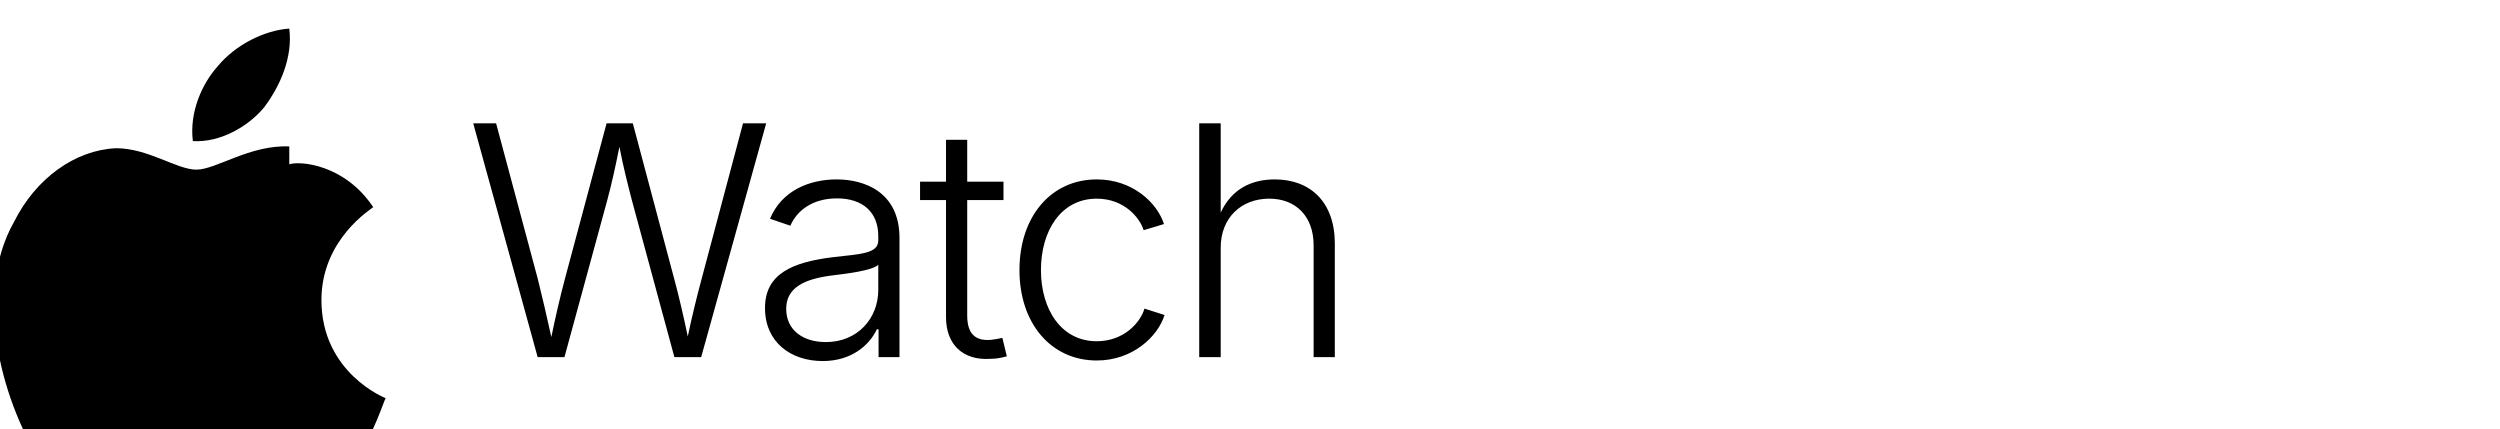
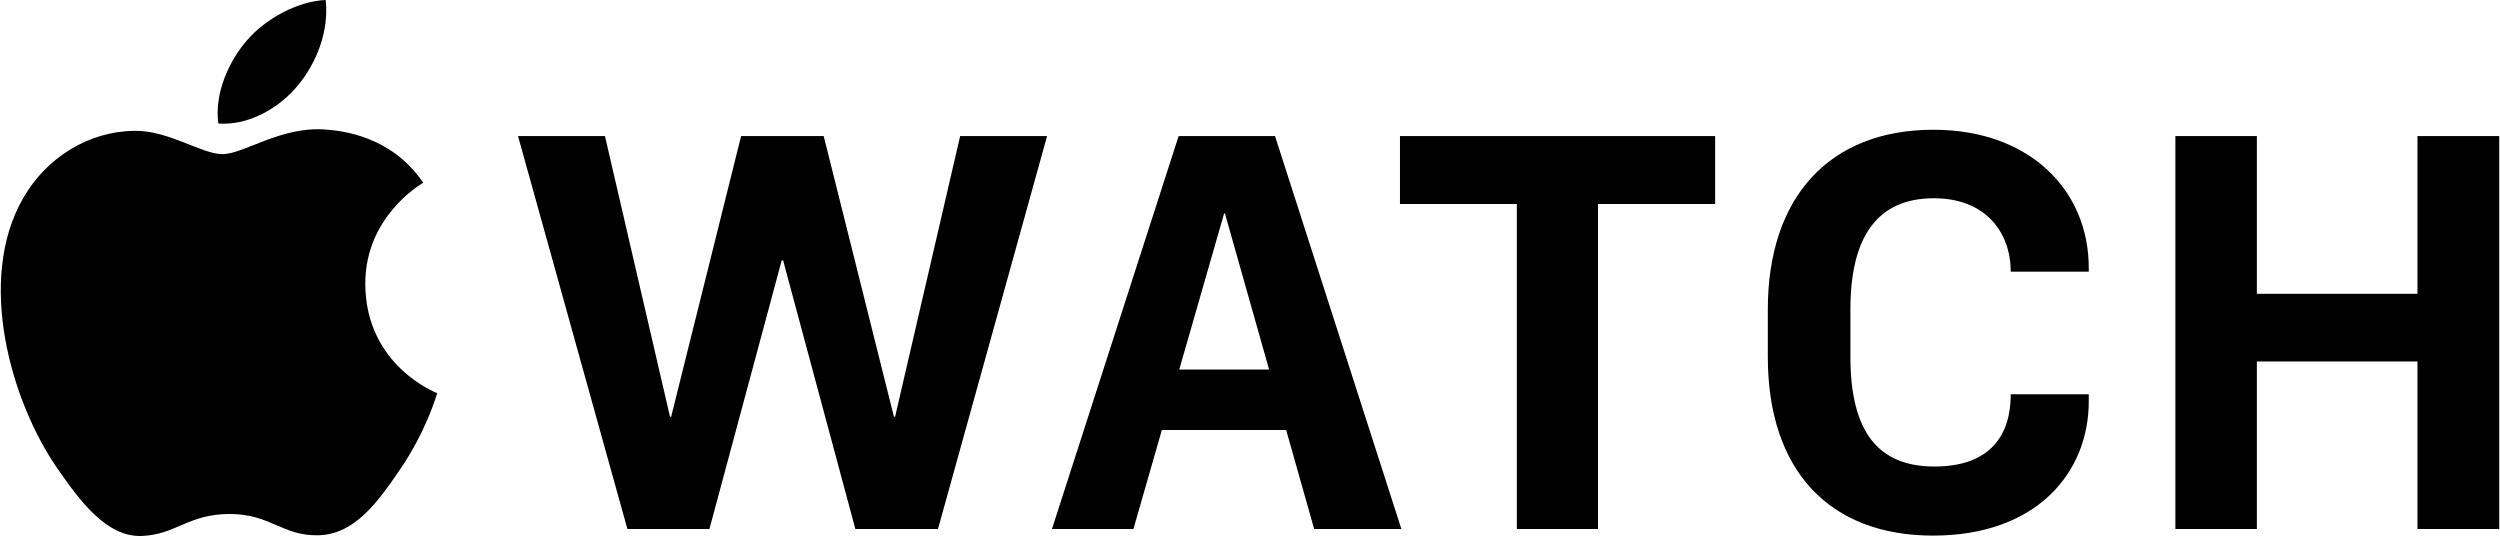
- <svg xmlns="http://www.w3.org/2000/svg" viewBox="0 0 140 24" fill="currentColor">
-   <path d="M14.8 6c.9-1.2 1.6-2.8 1.4-4.4-1.4.1-3 .9-4 2.1-.9 1-1.6 2.6-1.4 4.2 1.5.1 3.1-.8 4-1.9zm1.4 2.2c-2.2-.1-4.1 1.3-5.2 1.3-1.1 0-2.7-1.2-4.5-1.2C4.2 8.4 2 10 .8 12.4c-2.4 4.2-.6 10.4 1.7 13.8 1.2 1.7 2.5 3.5 4.3 3.5 1.7 0 2.4-1.1 4.4-1.1 2.1 0 2.6 1.1 4.4 1 1.9 0 3-1.7 4.1-3.4 1.3-2 1.8-3.8 1.9-3.9 0 0-3.6-1.4-3.6-5.5 0-3.4 2.8-5.1 2.9-5.2-1.6-2.4-4.1-2.6-4.7-2.4z" />
-   <text x="26" y="20" font-family="-apple-system, BlinkMacSystemFont, sans-serif" font-size="18" font-weight="300" letter-spacing="-0.5">Watch</text>
+ <svg xmlns="http://www.w3.org/2000/svg" width="2500" height="536" viewBox="4.401 3.528 291.199 62.472">
+   <path d="M108.635 52.1h-.134l-8.187-32.71h-9.627L82.534 52.1H82.4l-7.581-32.71H64.687l12.749 45.794h9.559l8.422-31.302h.168l8.42 31.302h9.629l12.715-45.794h-10.131zM229.643 18.651c-12.076 0-19.289 7.817-19.289 20.933v5.536c0 13.252 7.18 20.833 19.258 20.833 12.111 0 18.148-7.381 18.148-15.633v-.838h-9.093c0 4.729-2.349 8.42-8.892 8.42-6.573 0-9.795-4.061-9.795-12.782v-5.536c0-8.621 3.254-12.949 9.729-12.949 6.072 0 8.957 4.026 8.957 8.555h9.092v-.47c.002-8.923-6.776-16.069-18.115-16.069zM141.681 19.39l-14.762 45.793h9.494l3.315-11.541h14.486l3.265 11.541h10.166L152.917 19.39h-11.236zm.074 27.208l5.226-18.185h.101l5.145 18.185h-10.472zM286.07 19.39v18.383h-18.718V19.39h-9.495v45.794h9.495V45.658h18.718v19.526h9.53V19.39zM167.479 27.307H181.1v37.877h9.461V27.307h13.653V19.39h-36.735z" />
+   <g>
+     <path d="M42.193 18.62c-5.144-.379-9.506 2.874-11.94 2.874-2.469 0-6.277-2.792-10.317-2.718-5.301.082-10.188 3.083-12.921 7.835-5.508 9.561-1.406 23.724 3.958 31.477 2.624 3.795 5.752 8.064 9.863 7.908 3.958-.155 5.453-2.562 10.235-2.562 4.779 0 6.128 2.562 10.312 2.481 4.257-.075 6.956-3.863 9.56-7.679 3.015-4.397 4.253-8.654 4.327-8.885-.095-.033-8.301-3.187-8.383-12.64-.074-7.901 6.451-11.703 6.749-11.886-3.705-5.453-9.428-6.055-11.443-6.205zM39.018 13.498c2.184-2.636 3.655-6.317 3.25-9.97-3.144.122-6.946 2.095-9.2 4.73-2.02 2.338-3.794 6.079-3.313 9.664 3.507.27 7.08-1.782 9.263-4.424z" />
+   </g>
</svg>
